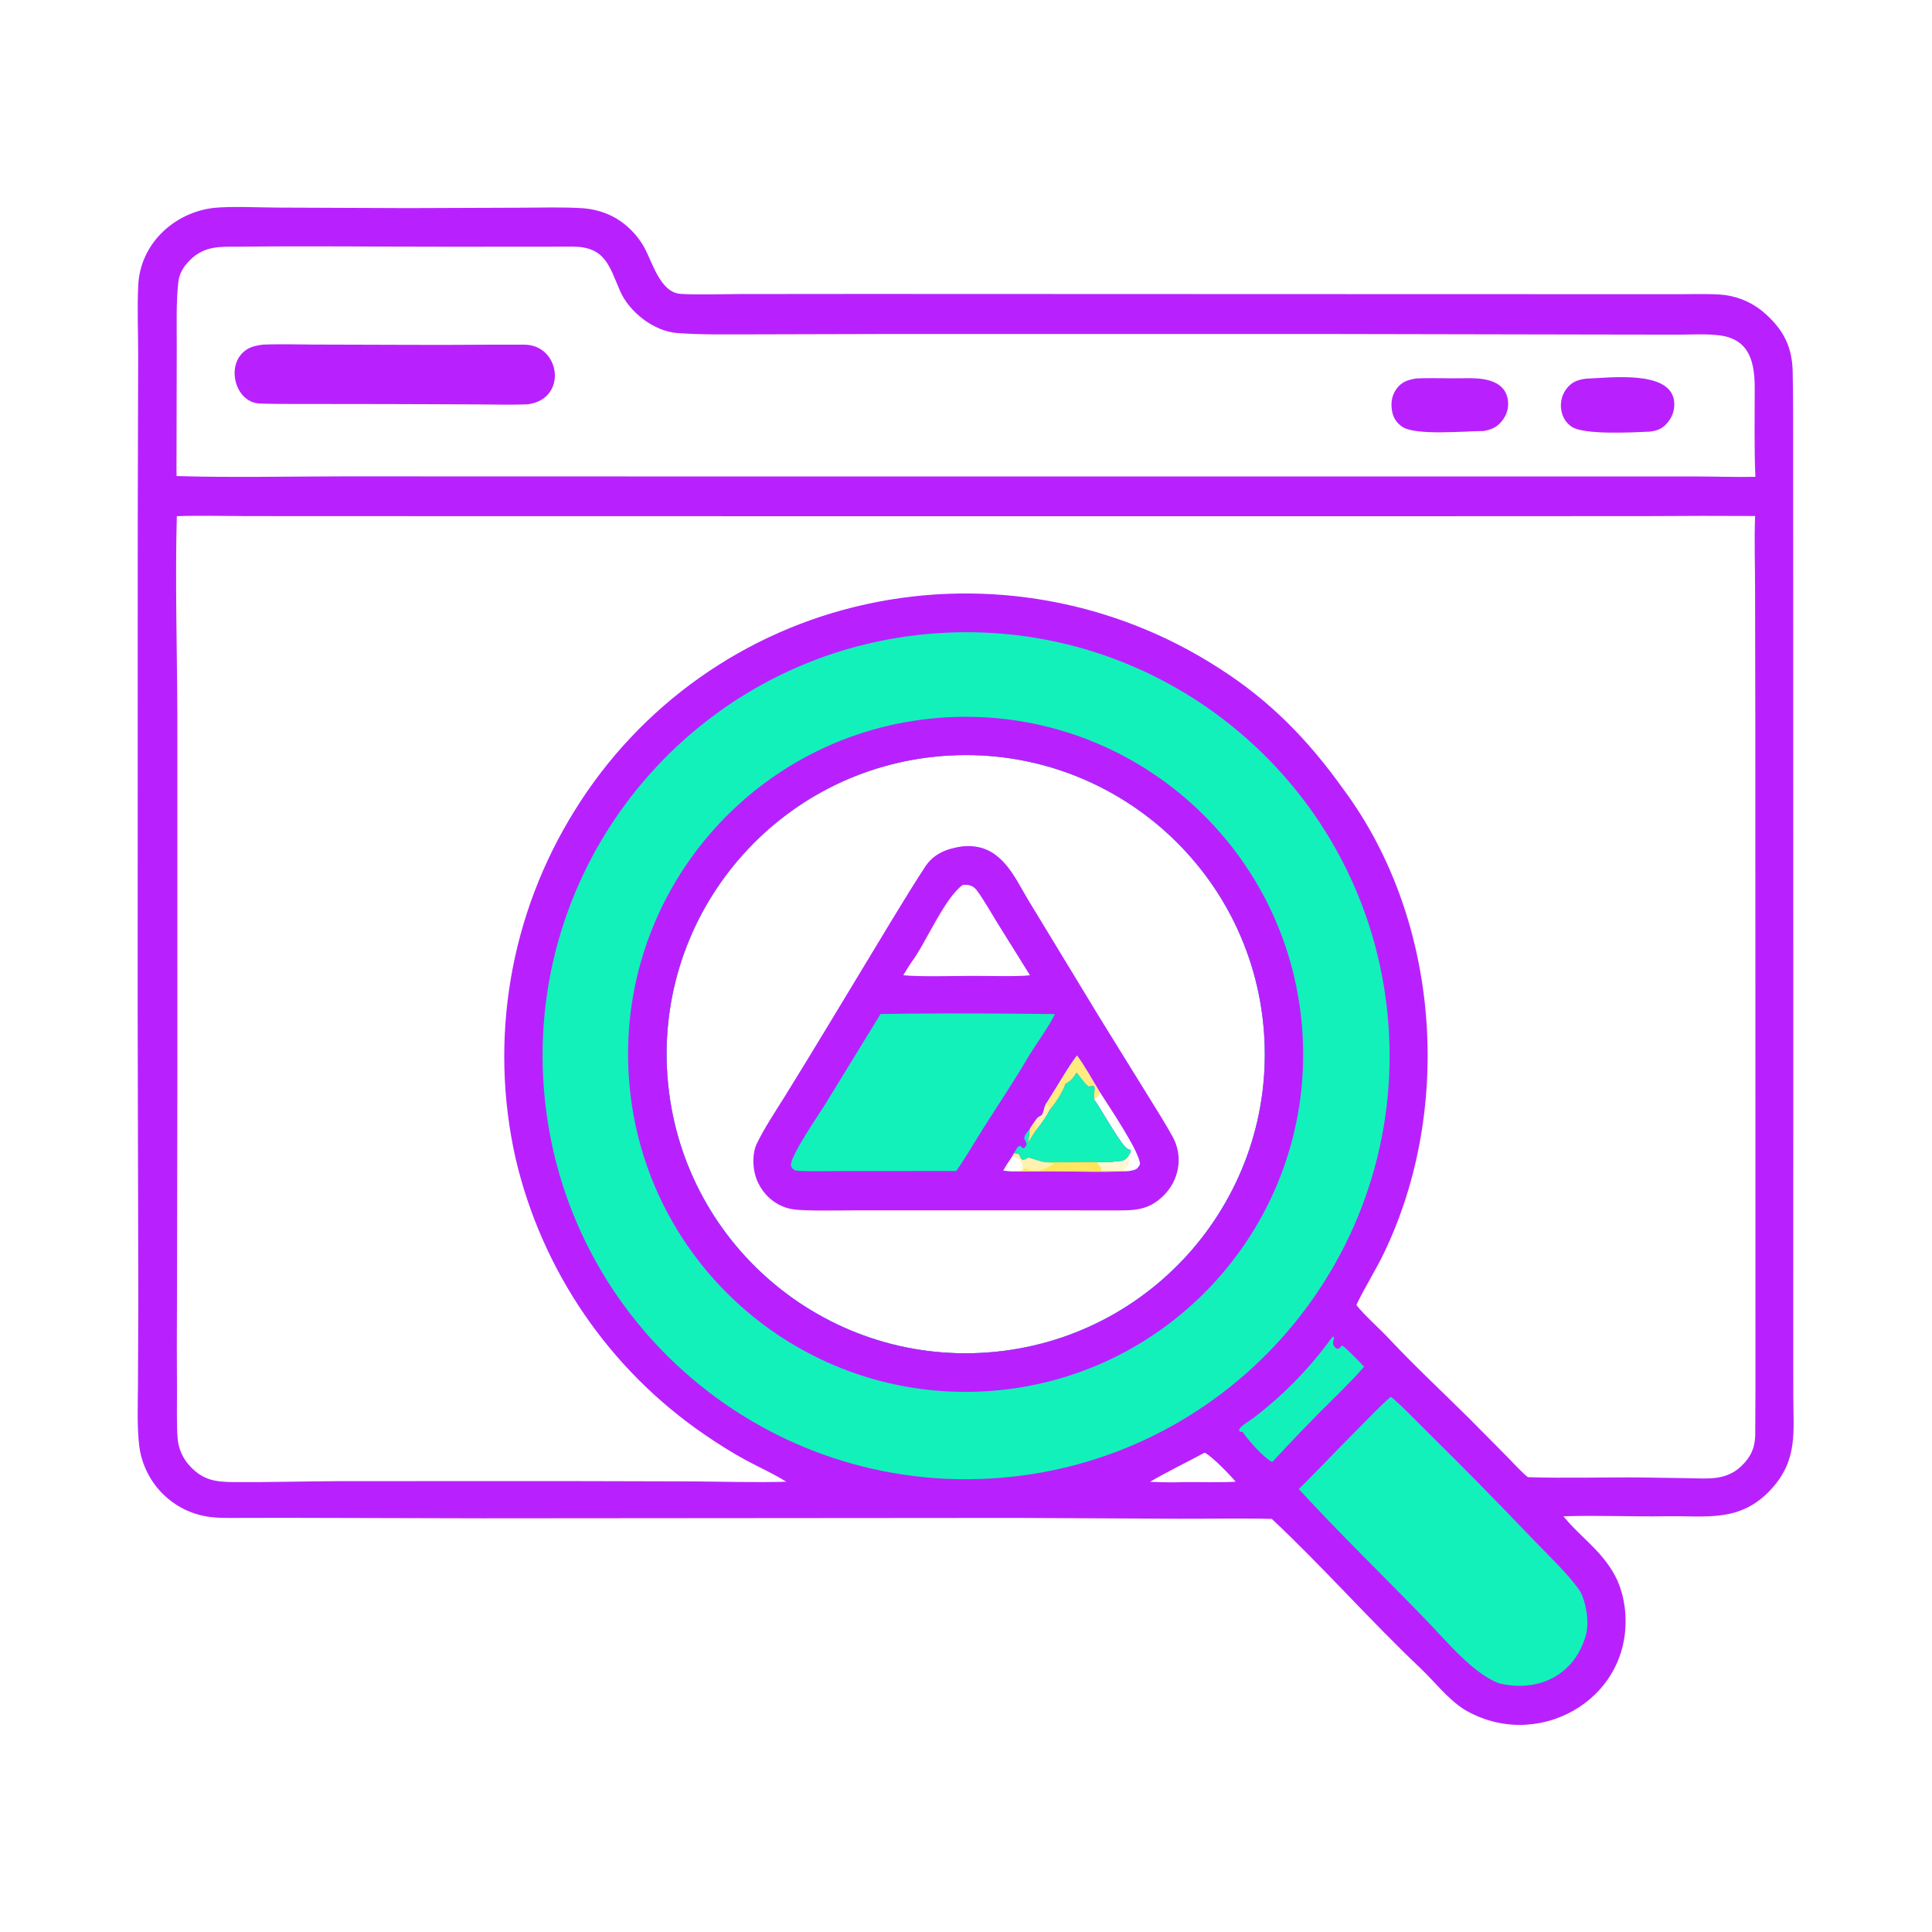
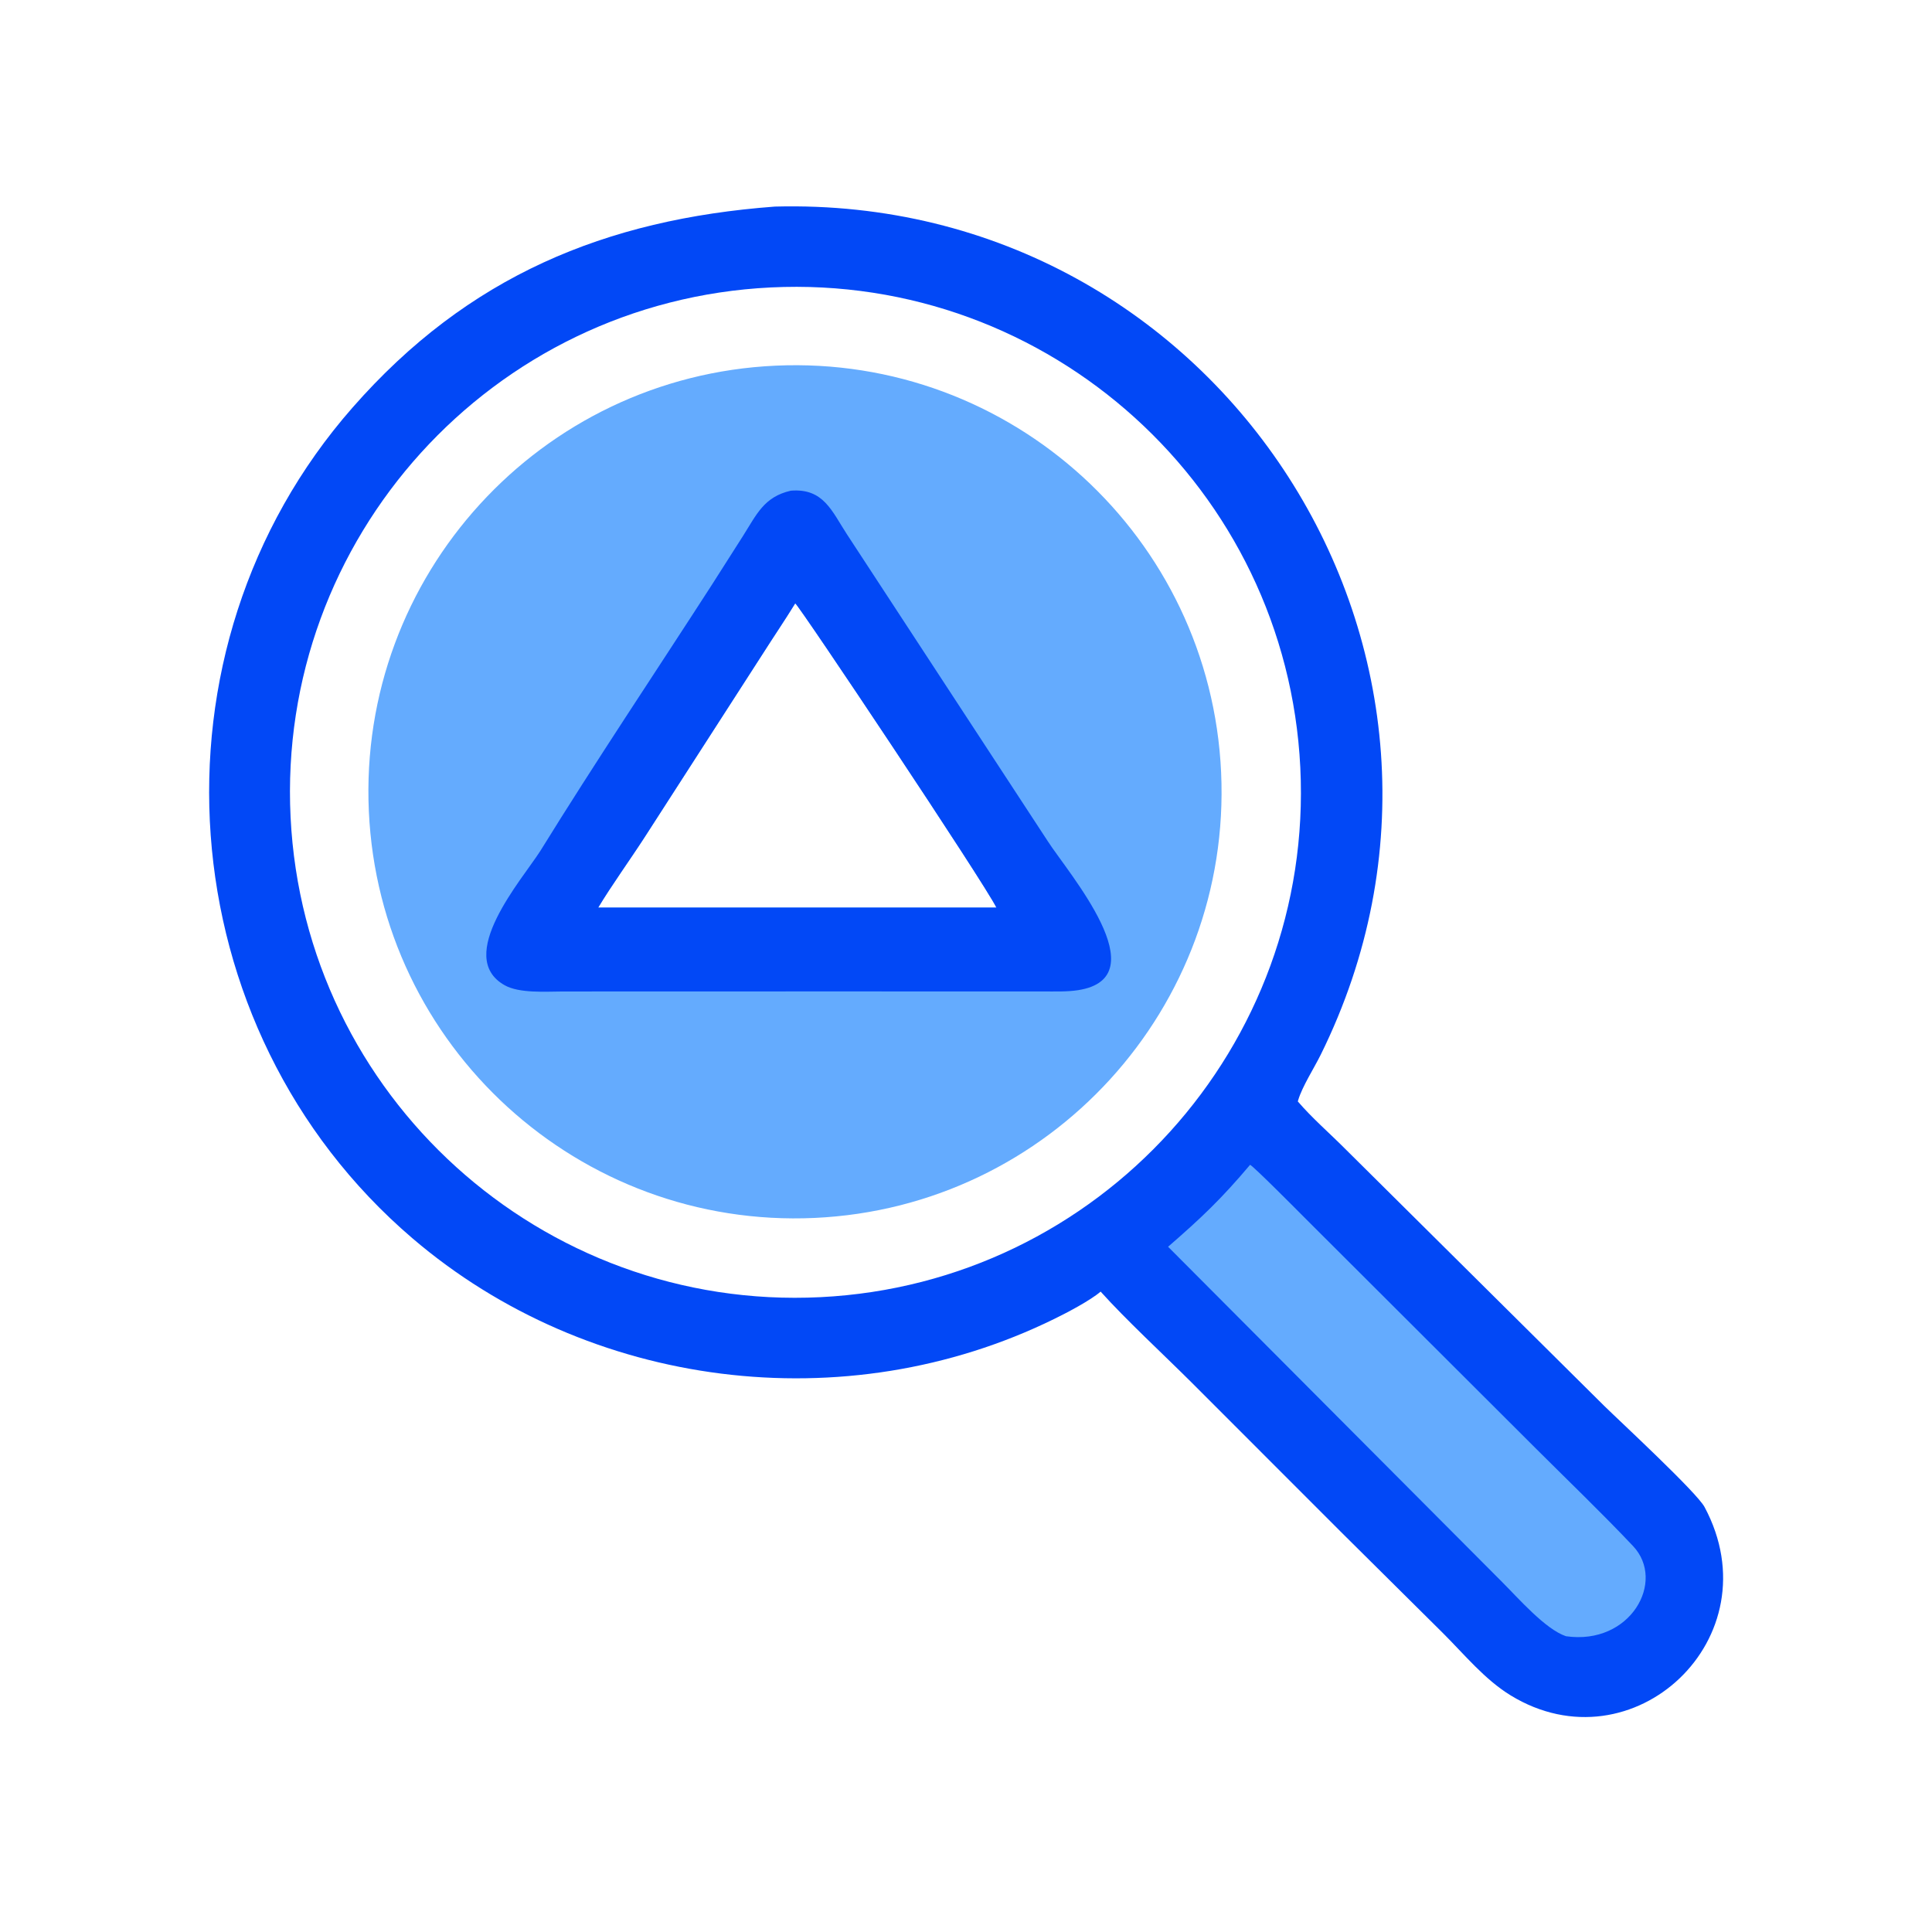
- <svg xmlns="http://www.w3.org/2000/svg" width="1024" height="1024" viewBox="0 0 1024 1024">
-   <path fill="#B821FE" d="M113.342 110.185C122.739 109.225 137.381 110.003 147.261 110.027L215.679 110.303L276.413 110.084C286.133 110.063 299.011 109.696 308.514 110.341C313.236 110.644 317.875 111.732 322.24 113.56C330.292 116.942 337.212 123.585 341.345 130.897C345.666 138.542 349.83 155.021 360.65 155.749C369.808 156.364 382.171 155.881 391.716 155.848L457.994 155.789L689.465 155.874L847.279 155.917L890.136 155.924C896.178 155.917 909.014 155.599 914.64 156.428C922.613 157.574 930.052 161.106 935.978 166.56C945.526 175.233 949.859 184.1 950.154 196.9C950.482 211.122 950.388 225.375 950.397 239.594L950.437 315.453L950.503 547.958L950.467 694.343L950.492 739.813C950.501 759.085 952.971 773.856 938.773 789.3C922.334 807.18 904.675 803.289 882.658 803.65C865.004 803.94 846.513 803.07 828.662 803.672C838.174 815.444 850.37 822.693 857.339 837.862C859.858 843.846 861.28 850.235 861.536 856.722C863.558 901.916 813.72 928.822 775.759 905.868C766.932 900.051 760.509 891.438 752.906 884.232C726.039 858.77 701.032 830.307 674.069 805.045C658.531 804.604 641.351 805.018 625.697 804.961L538.323 804.526L255.414 804.743L158.236 804.491L131.096 804.497C125.224 804.516 118.06 804.732 112.325 804.142C104.589 803.367 97.21 800.497 90.984 795.84C81.521 788.791 75.327 778.202 73.82 766.499C72.593 757.016 73.049 744.292 73.121 734.468L73.305 688.799L72.965 535.677L73.012 275.77L73.229 189.61C73.281 176.972 72.63 163.506 73.279 150.988C74.416 129.081 92.381 112.587 113.342 110.185ZM712.094 418.407C763.436 487.66 770.221 587.812 733.578 664.04C729.101 673.354 723.328 682.3 718.902 691.678C722.912 696.859 731.188 704.192 735.921 709.242C749.663 723.907 764.391 737.613 778.618 751.706L798.725 772.002C801.741 775.075 806.598 780.457 809.814 782.925C829.371 783.577 850.536 782.899 870.309 783.092L894.866 783.472C904.905 783.635 914.726 784.872 922.821 777.176C928.72 771.567 930.519 766.189 930.32 758.261C930.467 743.559 930.426 728.997 930.426 714.37L930.414 635.325L930.362 387.457L930.229 311.339C930.206 299.621 929.743 284.849 930.261 273.501C911.445 273.389 892.628 273.406 873.811 273.554L759.645 273.605L426.752 273.606L203.019 273.57L131.046 273.539C119.286 273.532 105.228 273.164 93.718 273.581C92.765 307.49 93.88 345.134 93.996 379.304L94.02 568.044L93.801 689.116C93.689 705.078 93.692 721.04 93.808 737.002C93.84 744.081 93.551 755.459 94.127 762.249C94.57 767.884 96.948 773.194 100.857 777.277C107.756 784.605 114.429 785.462 123.738 785.536C142.675 785.685 161.567 785.103 180.491 785.038L298.159 785.002L367.626 785.171C383.495 785.305 400.937 785.811 416.731 785.342C409.774 780.985 402.748 777.912 395.56 774.038C388.104 770.02 380.666 765.308 373.672 760.531C323.072 725.959 287.256 673.689 273.281 614.021C259.025 550.75 270.323 484.409 304.717 429.424C339.27 373.639 394.964 334.248 459.072 320.251C523.308 306.221 590.486 318.343 645.766 353.94C673.11 371.295 693.455 392.275 712.094 418.407ZM638.494 769.936C629.895 774.583 617.487 780.646 609.561 785.378C615.359 785.606 621.485 785.828 627.276 785.542C635.974 785.442 646.532 785.798 654.926 785.354C652.145 781.963 642.506 771.927 638.494 769.936ZM126.67 130.758C116.84 130.766 108.465 130.163 100.806 137.762C97.387 141.155 95.079 144.645 94.514 149.518C93.276 160.206 93.705 173.318 93.678 184.162L93.54 248.929C93.55 250.058 93.566 251.187 93.588 252.317C121.89 253.211 154.267 252.492 182.854 252.482L344.973 252.522L899.25 252.534C909.022 252.556 920.858 252.968 930.39 252.727C929.719 237.333 930.061 221.554 930.036 205.864C930.016 192.969 927.856 180.122 911.965 177.826C904.939 176.811 896.269 177.374 889.073 177.368L848.686 177.308L703.373 177.029L468.388 177.034L396.327 177.219C383.985 177.205 370.889 177.462 358.751 176.494C346.4 175.508 333.408 165.276 328.599 154.108C322.885 140.84 320.704 130.719 303.45 130.719C295.576 130.718 286.985 130.724 278.975 130.749L236.18 130.767C199.937 130.773 162.836 130.316 126.67 130.758ZM499.684 400.675C412.445 407.387 347.139 483.508 353.77 570.753C360.4 657.998 436.46 723.376 523.711 716.827C611.078 710.269 676.561 634.087 669.922 546.726C663.283 459.365 587.039 393.954 499.684 400.675Z" />
-   <path fill="#12F1B9" d="M498.729 335.488C622.601 328.125 728.945 422.669 736.135 546.551C743.324 670.433 648.632 776.644 524.74 783.66C401.093 790.663 295.137 696.198 287.962 572.561C280.786 448.924 375.103 342.836 498.729 335.488ZM523.711 716.827C611.078 710.269 676.561 634.087 669.922 546.726C663.283 459.365 587.039 393.954 499.684 400.675C412.445 407.387 347.139 483.508 353.77 570.753C360.4 657.998 436.46 723.376 523.711 716.827Z" />
-   <path fill="#B821FE" d="M502.375 380.163C601.141 374.956 685.392 450.875 690.461 549.648C695.53 648.421 619.492 732.566 520.713 737.497C422.128 742.417 338.185 666.563 333.127 567.986C328.068 469.408 403.805 385.359 502.375 380.163ZM523.711 716.827C611.078 710.269 676.561 634.087 669.922 546.726C663.283 459.365 587.039 393.954 499.684 400.675C412.445 407.387 347.139 483.508 353.77 570.753C360.4 657.998 436.46 723.376 523.711 716.827Z" />
-   <path fill="#B821FE" d="M509.643 448.637C526.703 446.744 534.51 458.473 541.799 471.508C545.225 477.635 549.367 484.157 553.013 490.225L582.585 538.943L608.81 581.324C613.292 588.616 618.175 596.213 622.147 603.655C627.072 613.848 624.72 625.669 616.875 633.54C608.377 642.065 600.42 641.533 589.294 641.538C583.348 641.54 577.206 641.529 571.19 641.528L515.25 641.514L451.97 641.526C444.734 641.526 426.461 641.923 420.372 640.973C416.525 640.378 412.879 638.861 409.746 636.552C404.291 632.514 400.66 626.478 399.649 619.767C398.994 615.638 399.206 610.132 401.022 606.354C405.173 597.718 410.953 589.153 416.042 580.992C423.365 569.145 430.629 557.261 437.832 545.34L473.18 486.872C478.787 477.706 484.4 468.444 490.302 459.464C494.956 452.382 501.721 449.886 509.643 448.637ZM515.625 517.236C522.697 517.202 539.59 517.703 545.911 516.922L528.208 488.506C524.911 483.133 521.692 477.369 518.013 472.268C515.966 469.43 513.72 468.818 510.339 468.983C500.715 475.782 490.863 499.478 483.25 509.815C481.903 511.643 480 514.858 478.741 516.891C486.182 517.791 507.104 517.267 515.625 517.236ZM598.783 611.397C596.045 616.599 593.978 614.994 588.656 615.951L581.641 616.044C578.441 615.6 559.916 616.234 554.745 616.048C549.974 615.409 549.411 614.515 545.058 613.545C543.748 614.229 543.504 614.449 542.037 614.746L541.125 613.982C540.018 611.155 540.269 611.691 537.44 611.213L536.579 612.8C534.925 615.282 533.143 617.827 531.751 620.454C534.059 620.706 535.938 621.008 538.263 620.844C541.27 620.983 544.732 620.977 547.747 620.91C564.394 620.536 581.576 621.54 598.165 620.723C601.474 620.083 602.797 620.108 604.232 617.036C604.135 610.522 587.509 586.069 582.872 578.706C579.866 573.843 573.937 563.27 570.814 559.466C566.241 565.294 558.801 578.411 554.223 585.33C553.414 587.018 553.152 589.172 552.641 590.206C551.66 592.191 550.592 590.996 548.878 593.803C548.189 594.797 546.199 597.523 545.754 598.452C545.882 599.71 545.103 604.139 544.897 605.668C546.453 603.095 547.764 600.828 549.615 598.448C551.672 595.916 555.157 591.007 556.423 588.132C559.055 585.276 563.629 578.258 564.648 574.527C568.063 572.513 568.4 571.716 570.656 568.497C572.105 570.261 575.408 574.953 577.082 575.863C578.362 575.657 578.669 575.524 579.937 575.68C580.794 577.836 579.208 579.707 580.066 582.939C583.284 587.086 594.727 608.261 598.032 609.063C598.965 609.289 598.624 609.153 599.387 609.815C599.161 610.718 599.291 610.73 598.783 611.397Z" />
-   <path fill="#12F1B9" d="M482.09 537.242C507.774 537.068 533.46 537.151 559.143 537.492C556.255 543.807 548.501 554.224 544.696 560.719C537.402 573.171 529.108 585.491 521.368 597.699C516.654 605.135 511.873 613.546 506.824 620.641L496.75 620.661L446.14 620.681C440.557 620.684 426.072 621.039 421.4 620.364C419.424 618.844 420.081 619.765 419.159 617.643C419.173 612.163 433.753 591.126 437.337 585.36L466.696 537.47L482.09 537.242Z" />
-   <path fill="#12F1B9" d="M570.656 568.497C572.105 570.261 575.408 574.953 577.082 575.863C578.362 575.657 578.669 575.524 579.937 575.68C580.794 577.836 579.208 579.707 580.066 582.939C583.284 587.086 594.727 608.261 598.032 609.063C598.965 609.289 598.624 609.153 599.387 609.815C599.161 610.718 599.291 610.73 598.783 611.397C596.045 616.599 593.978 614.994 588.656 615.951L581.641 616.044C578.441 615.6 559.916 616.234 554.745 616.048C549.974 615.409 549.411 614.515 545.058 613.545C543.748 614.229 543.504 614.449 542.037 614.746L541.125 613.982C540.018 611.155 540.269 611.691 537.44 611.213C538.31 609.641 538.596 609.018 539.803 607.632C543.066 606.984 539.87 608.456 542.876 608.517C544.885 606.401 543.977 605.825 542.883 603.537C542.936 601.492 544.432 600.116 545.754 598.452C545.882 599.71 545.103 604.139 544.897 605.668C546.453 603.095 547.764 600.828 549.615 598.448C551.672 595.916 555.157 591.007 556.423 588.132C559.055 585.276 563.629 578.258 564.648 574.527C568.063 572.513 568.4 571.716 570.656 568.497Z" />
-   <path fill="#FFD700" fill-opacity="0.494" d="M554.223 585.33C558.801 578.411 566.241 565.294 570.814 559.466C573.937 563.27 579.866 573.843 582.872 578.706C582.255 581.694 582.327 580.299 580.066 582.939C579.208 579.707 580.794 577.836 579.937 575.68C578.669 575.524 578.362 575.657 577.082 575.863C575.408 574.953 572.105 570.261 570.656 568.497C568.4 571.716 568.063 572.513 564.648 574.527C563.629 578.258 559.055 585.276 556.423 588.132L556.33 586.821C555.502 586.174 555.093 585.9 554.223 585.33Z" />
-   <path fill="#FFD700" fill-opacity="0.31" d="M537.44 611.213C540.269 611.691 540.018 611.155 541.125 613.982L542.037 614.746C543.504 614.449 543.748 614.229 545.058 613.545C549.411 614.515 549.974 615.409 554.745 616.048C556.208 616.384 557.042 616.615 558.547 616.777C553.773 619.916 549.095 621.935 543.544 619.173C543.062 619.397 542.34 619.705 541.899 619.962C542.27 615.095 540.857 614.468 536.579 612.8L537.44 611.213Z" />
-   <path fill="#FFD700" fill-opacity="0.639" d="M554.745 616.048C559.916 616.234 578.441 615.6 581.641 616.044C582.807 618.85 583.822 617.807 583.733 620.531C581.165 620.819 577.8 620.476 575.156 620.315C576.218 619.672 575.816 620.085 576.417 619.134C573.936 616.213 566.253 616.915 562.723 617.562C561.746 617.74 561.863 618.131 561.444 618.989L560.904 619.821L560.89 620.093C553.907 621.885 546.765 619.751 541.497 620.498L541.899 619.962C542.34 619.705 543.062 619.397 543.544 619.173C549.095 621.935 553.773 619.916 558.547 616.777C557.042 616.615 556.208 616.384 554.745 616.048Z" />
-   <path fill="#FFD700" fill-opacity="0.639" d="M561.444 618.989C564.972 618.993 573.723 619.239 576.417 619.134C575.816 620.085 576.218 619.672 575.156 620.315C577.8 620.476 581.165 620.819 583.733 620.531C586.795 620.448 589.183 620.442 592.247 620.576L595.519 620.457L598.165 620.723C581.576 621.54 564.394 620.536 547.747 620.91C544.732 620.977 541.27 620.983 538.263 620.844L541.497 620.498C546.765 619.751 553.907 621.885 560.89 620.093L560.904 619.821L561.444 618.989Z" />
-   <path fill="#FED700" fill-opacity="0.176" d="M581.641 616.044L588.656 615.951C590.183 616.4 591.406 616.535 592.391 617.717L592.411 618.881L592.905 618.878C592.331 619.699 592.661 619.334 591.919 619.977L592.247 620.576C589.183 620.442 586.795 620.448 583.733 620.531C583.822 617.807 582.807 618.85 581.641 616.044Z" />
-   <path fill="#FFD700" fill-opacity="0.31" d="M554.223 585.33C555.093 585.9 555.502 586.174 556.33 586.821L556.423 588.132C555.157 591.007 551.672 595.916 549.615 598.448C548.889 597.092 549.093 595.461 548.878 593.803C550.592 590.996 551.66 592.191 552.641 590.206C553.152 589.172 553.414 587.018 554.223 585.33Z" />
-   <path fill="#FED700" fill-opacity="0.176" d="M598.783 611.397C598.526 614.747 598.593 616.376 596.853 619.31C595.655 619.956 595.921 619.509 595.519 620.457L592.247 620.576L591.919 619.977C592.661 619.334 592.331 619.699 592.905 618.878L592.411 618.881L592.391 617.717C591.406 616.535 590.183 616.4 588.656 615.951C593.978 614.994 596.045 616.599 598.783 611.397Z" />
-   <path fill="#FFD700" fill-opacity="0.639" d="M561.444 618.989C561.863 618.131 561.746 617.74 562.723 617.562C566.253 616.915 573.936 616.213 576.417 619.134C573.723 619.239 564.972 618.993 561.444 618.989Z" />
-   <path fill="#FFD700" fill-opacity="0.494" d="M548.878 593.803C549.093 595.461 548.889 597.092 549.615 598.448C547.764 600.828 546.453 603.095 544.897 605.668C545.103 604.139 545.882 599.71 545.754 598.452C546.199 597.523 548.189 594.797 548.878 593.803Z" />
-   <path fill="#B821FE" d="M139.27 182.671C147.473 182.289 158.422 182.598 166.76 182.622L218.828 182.775C231.019 182.822 243.21 182.798 255.401 182.703C262.89 182.639 270.295 182.691 277.772 182.679C297.066 182.649 301.029 211.303 279.965 214.258C271.948 214.684 260.65 214.376 252.468 214.331L205.701 214.162L161.606 214.107C153.65 214.095 145.666 214.164 137.75 213.885C125.943 213.467 120.622 197.419 127.204 188.598C130.35 184.381 134.38 183.285 139.27 182.671Z" />
-   <path fill="#B821FE" d="M750.474 200.619C758.869 200.158 767.823 200.682 776.28 200.467C784.68 200.253 796.737 200.835 799.014 210.972C799.873 214.763 799.115 218.74 796.922 221.949C794.159 226.042 791.109 227.598 786.448 228.434C776.811 228.488 750.925 230.906 743.624 226.446C740.609 224.605 738.593 221.774 737.904 218.307C737.021 213.857 737.53 209.735 740.227 206.037C742.917 202.347 746.194 201.351 750.474 200.619Z" />
-   <path fill="#B821FE" d="M840.512 200.712C853.131 200.283 884.89 196.035 887.276 212.299C887.832 216.213 886.788 220.184 884.38 223.319C881.622 226.947 879.007 228.146 874.701 228.756C866.046 229.143 839.625 230.652 833.044 226.197C830.093 224.2 828.221 221.182 827.571 217.695C826.807 213.783 827.673 209.729 829.968 206.47C832.806 202.509 835.933 201.349 840.512 200.712Z" />
-   <path fill="#12F1B9" d="M737.116 740.364C739.495 741.574 754.164 756.613 757.037 759.464C775.794 777.938 794.254 796.711 812.411 815.775C820.308 824.032 831.087 834.042 837.525 843.454C840.843 849.758 842.465 860.093 840.491 866.899C834.249 888.425 814.814 897.137 794.376 892.159C780.335 886.667 766.596 869.735 755.865 858.648C733.557 835.601 710.045 812.842 688.395 789.254C699.06 778.66 709.39 767.683 720.037 757.068C725.616 751.506 731.169 745.476 737.116 740.364Z" />
-   <path fill="#12F1B9" d="M706.399 708.33L707.164 709.095C706.688 710.668 706.466 711.069 706.625 712.738C707.507 714.153 707.389 714.219 708.845 714.946C710.362 714.642 710.014 714.545 711.279 713.107C713.945 714.767 720.449 721.742 723.022 724.384C715.391 733.118 707.902 740.089 699.808 748.251C691.234 756.895 682.821 765.699 674.575 774.658L673.971 774.765C669.058 771.842 661.838 763.675 658.519 758.819L657.697 759.019L656.74 758.323C656.514 756.252 662.595 752.92 664.788 751.227C681.133 738.611 694.333 724.93 706.399 708.33Z" />
+ <svg xmlns="http://www.w3.org/2000/svg" width="512" height="512" viewBox="0 0 512 512">
+   <path fill="#0248F6" d="M205.338 54.747C323.548 51.589 402.016 174.32 350 279.523C348.232 283.099 345.135 287.891 344.052 291.49L343.934 291.888C347.652 296.238 352.265 300.226 356.331 304.303L425.116 372.555C429.074 376.45 449.673 395.507 451.729 399.385C470.26 434.045 432.72 469.099 400.341 449.296C393.439 445.074 388.071 438.438 382.321 432.716L355.515 406.125L315.615 366.206C308.277 358.896 298.34 349.709 291.681 342.29C288.965 344.625 282.779 347.882 279.393 349.528C224.012 376.739 155.971 368.088 109.272 328.137C44.344 272.591 36.978 172.287 93.455 107.98C123.968 73.194 160.436 58.109 205.338 54.747ZM217.469 343.761C291.332 340.079 348.238 277.236 344.594 203.371C340.951 129.506 278.137 72.569 204.269 76.174C130.349 79.783 73.362 142.652 77.008 216.571C80.654 290.489 143.552 347.444 217.469 343.761Z" />
+   <path fill="#64ABFE" d="M205.566 96.903C267.918 94.081 320.76 142.325 323.609 204.676C326.458 267.027 278.236 319.889 215.887 322.764C153.5 325.641 100.599 277.384 97.749 214.996C94.898 152.608 143.177 99.728 205.566 96.903ZM158.535 240.517L211.875 240.517L264.052 240.517C261.074 234.303 211.743 160.388 210.744 159.893C208.01 164.34 205.062 168.663 202.262 173.073L170.797 221.927C167.089 227.666 161.897 234.886 158.535 240.517Z" />
+   <path fill="#0248F6" d="M209.591 130.034C218.264 129.355 220.427 135.441 224.502 141.679L277.711 222.988C283.053 231.29 307.137 259.039 285.729 262.402C282.742 262.871 279.308 262.74 276.211 262.742L215.438 262.736L149.174 262.754C144.716 262.764 137.644 263.301 133.732 261.094C120.367 253.555 138.286 233.171 143.186 225.516C157.888 201.731 173.451 178.543 188.605 155.055L196.868 142.086C200.502 136.377 202.422 131.665 209.591 130.034ZM158.535 240.517L211.875 240.517L264.052 240.517C261.074 234.303 211.743 160.388 210.744 159.893C208.01 164.34 205.062 168.663 202.262 173.073L170.797 221.927C167.089 227.666 161.897 234.886 158.535 240.517Z" />
+   <path fill="#64ABFE" d="M331.287 308.683C332.264 309.14 343.962 320.906 345.575 322.54L407.238 384.083C415.586 392.411 424.745 401.207 432.777 409.724C441.571 419.049 432.106 436.077 414.991 433.617C409.503 431.741 402.452 423.621 398.079 419.251L309.553 330.405C318.387 322.726 323.614 317.783 331.287 308.683Z" />
</svg>
